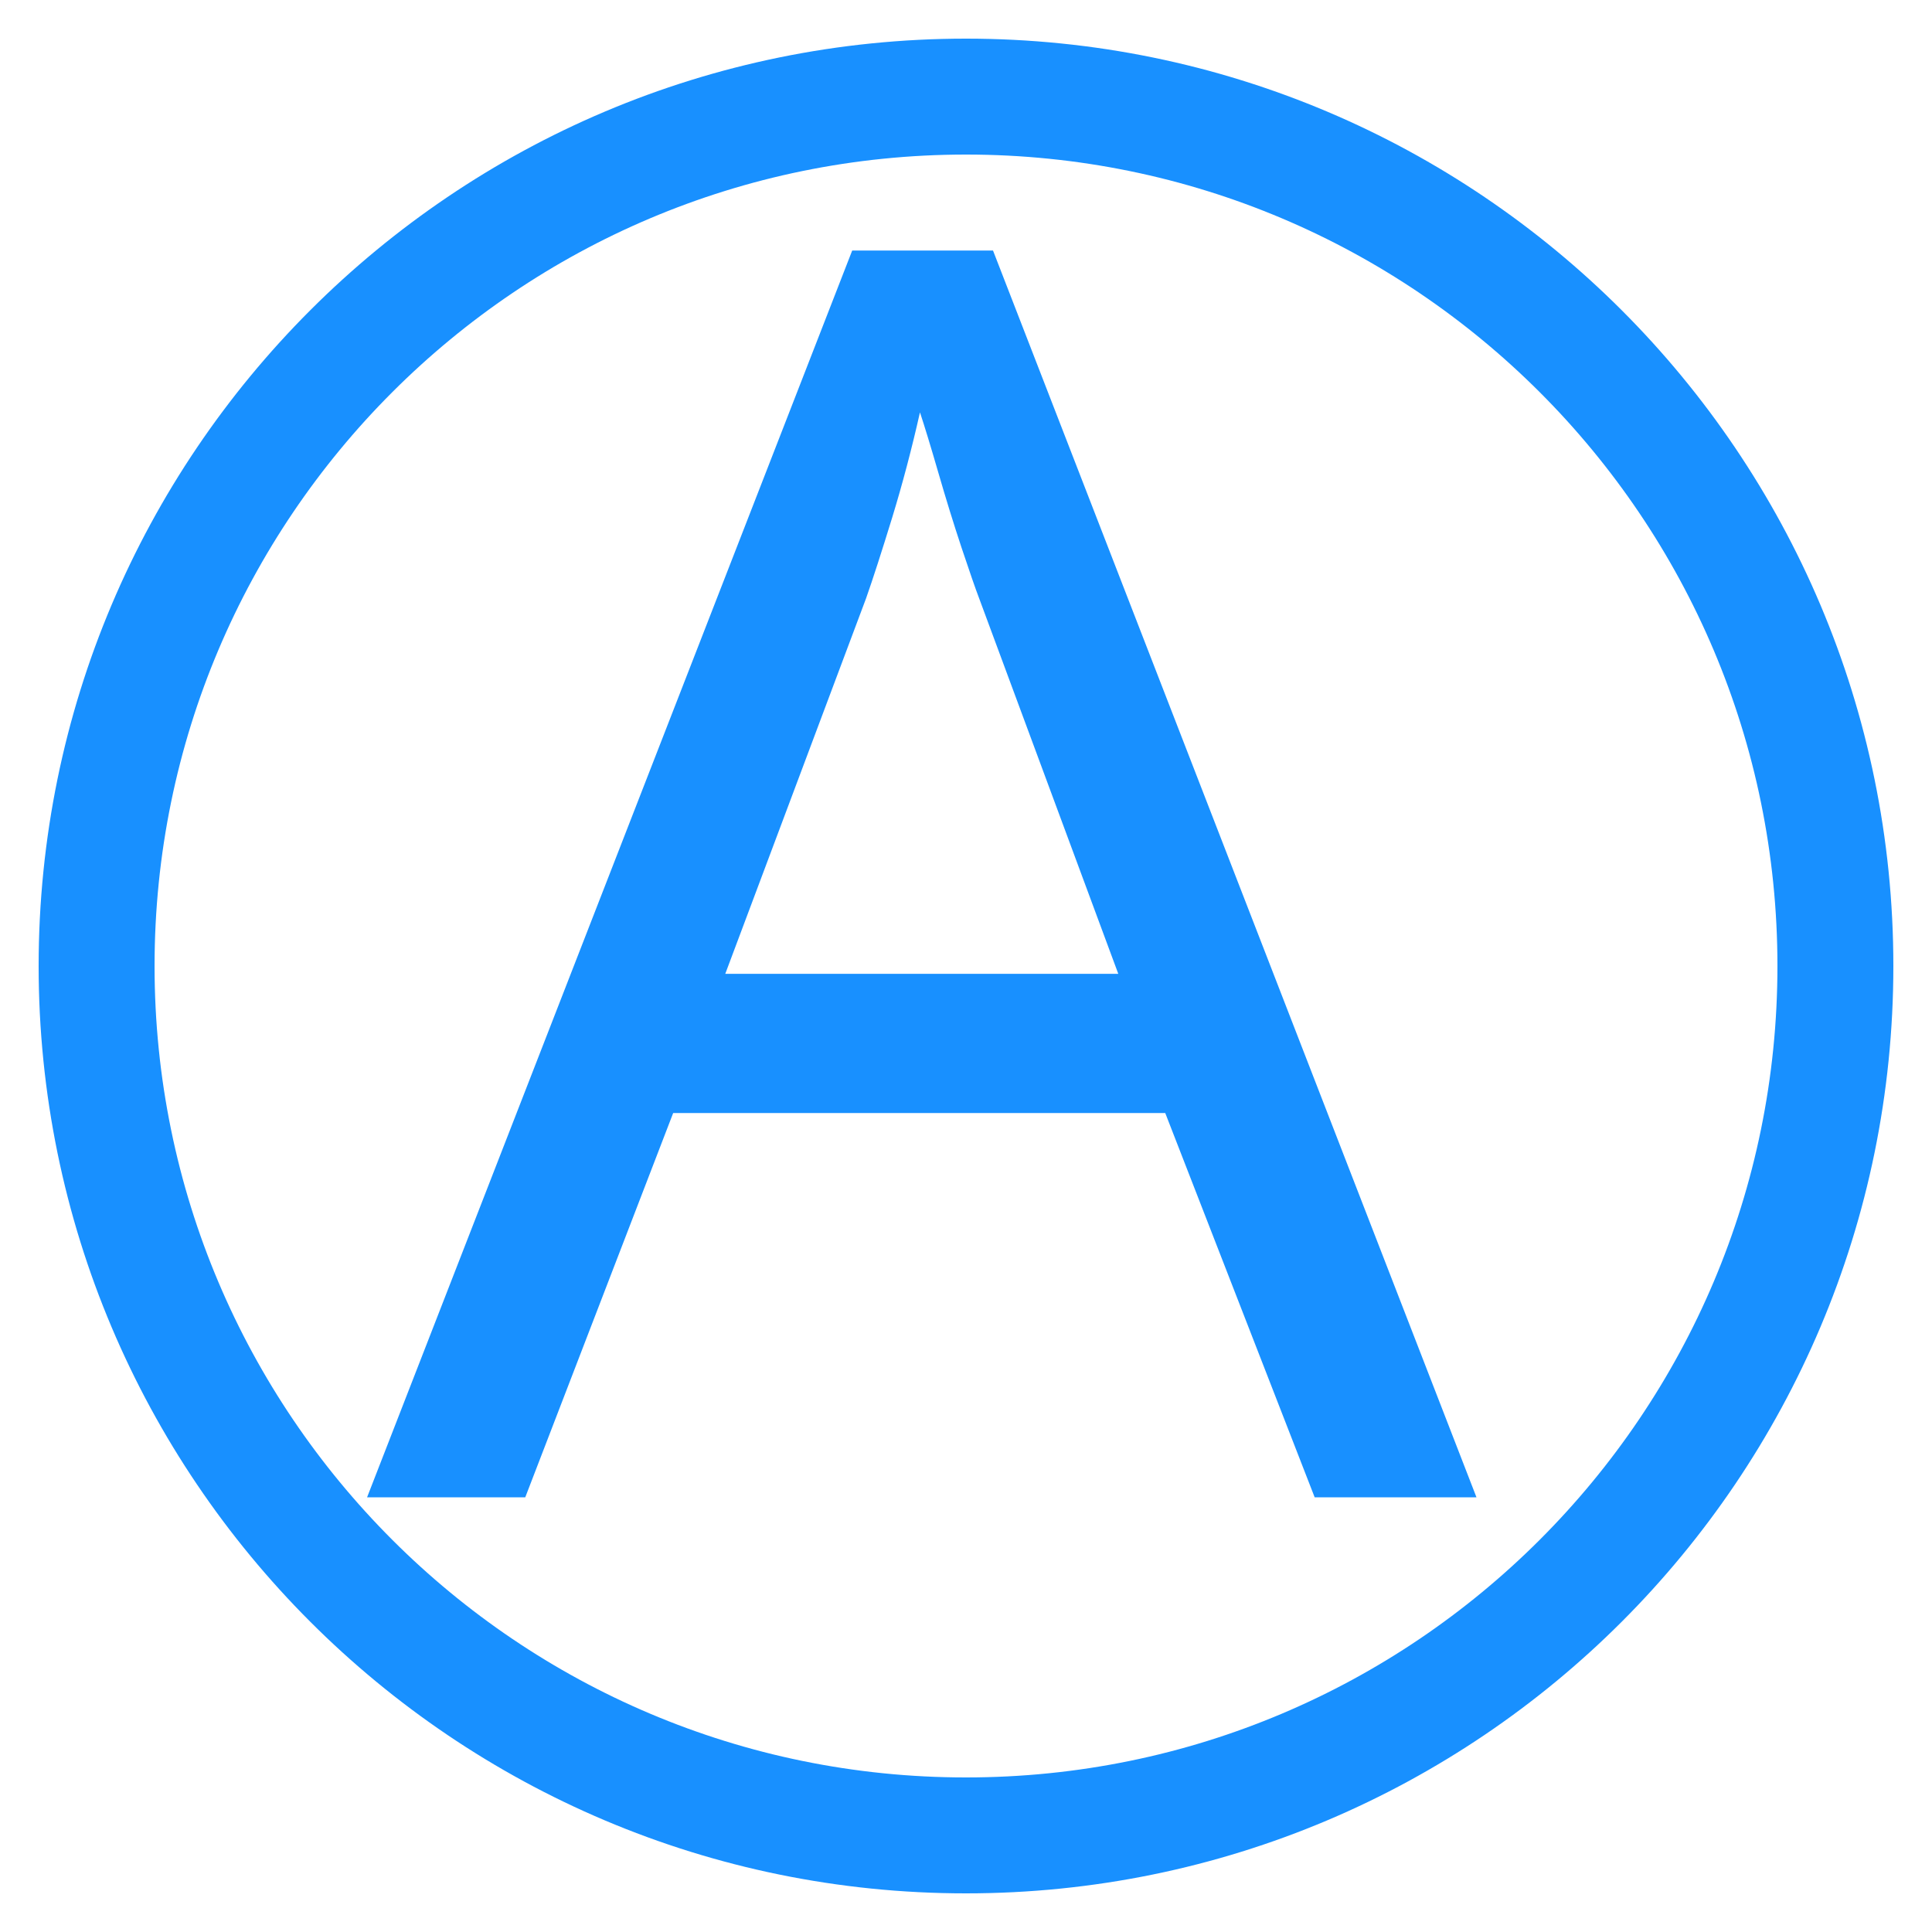
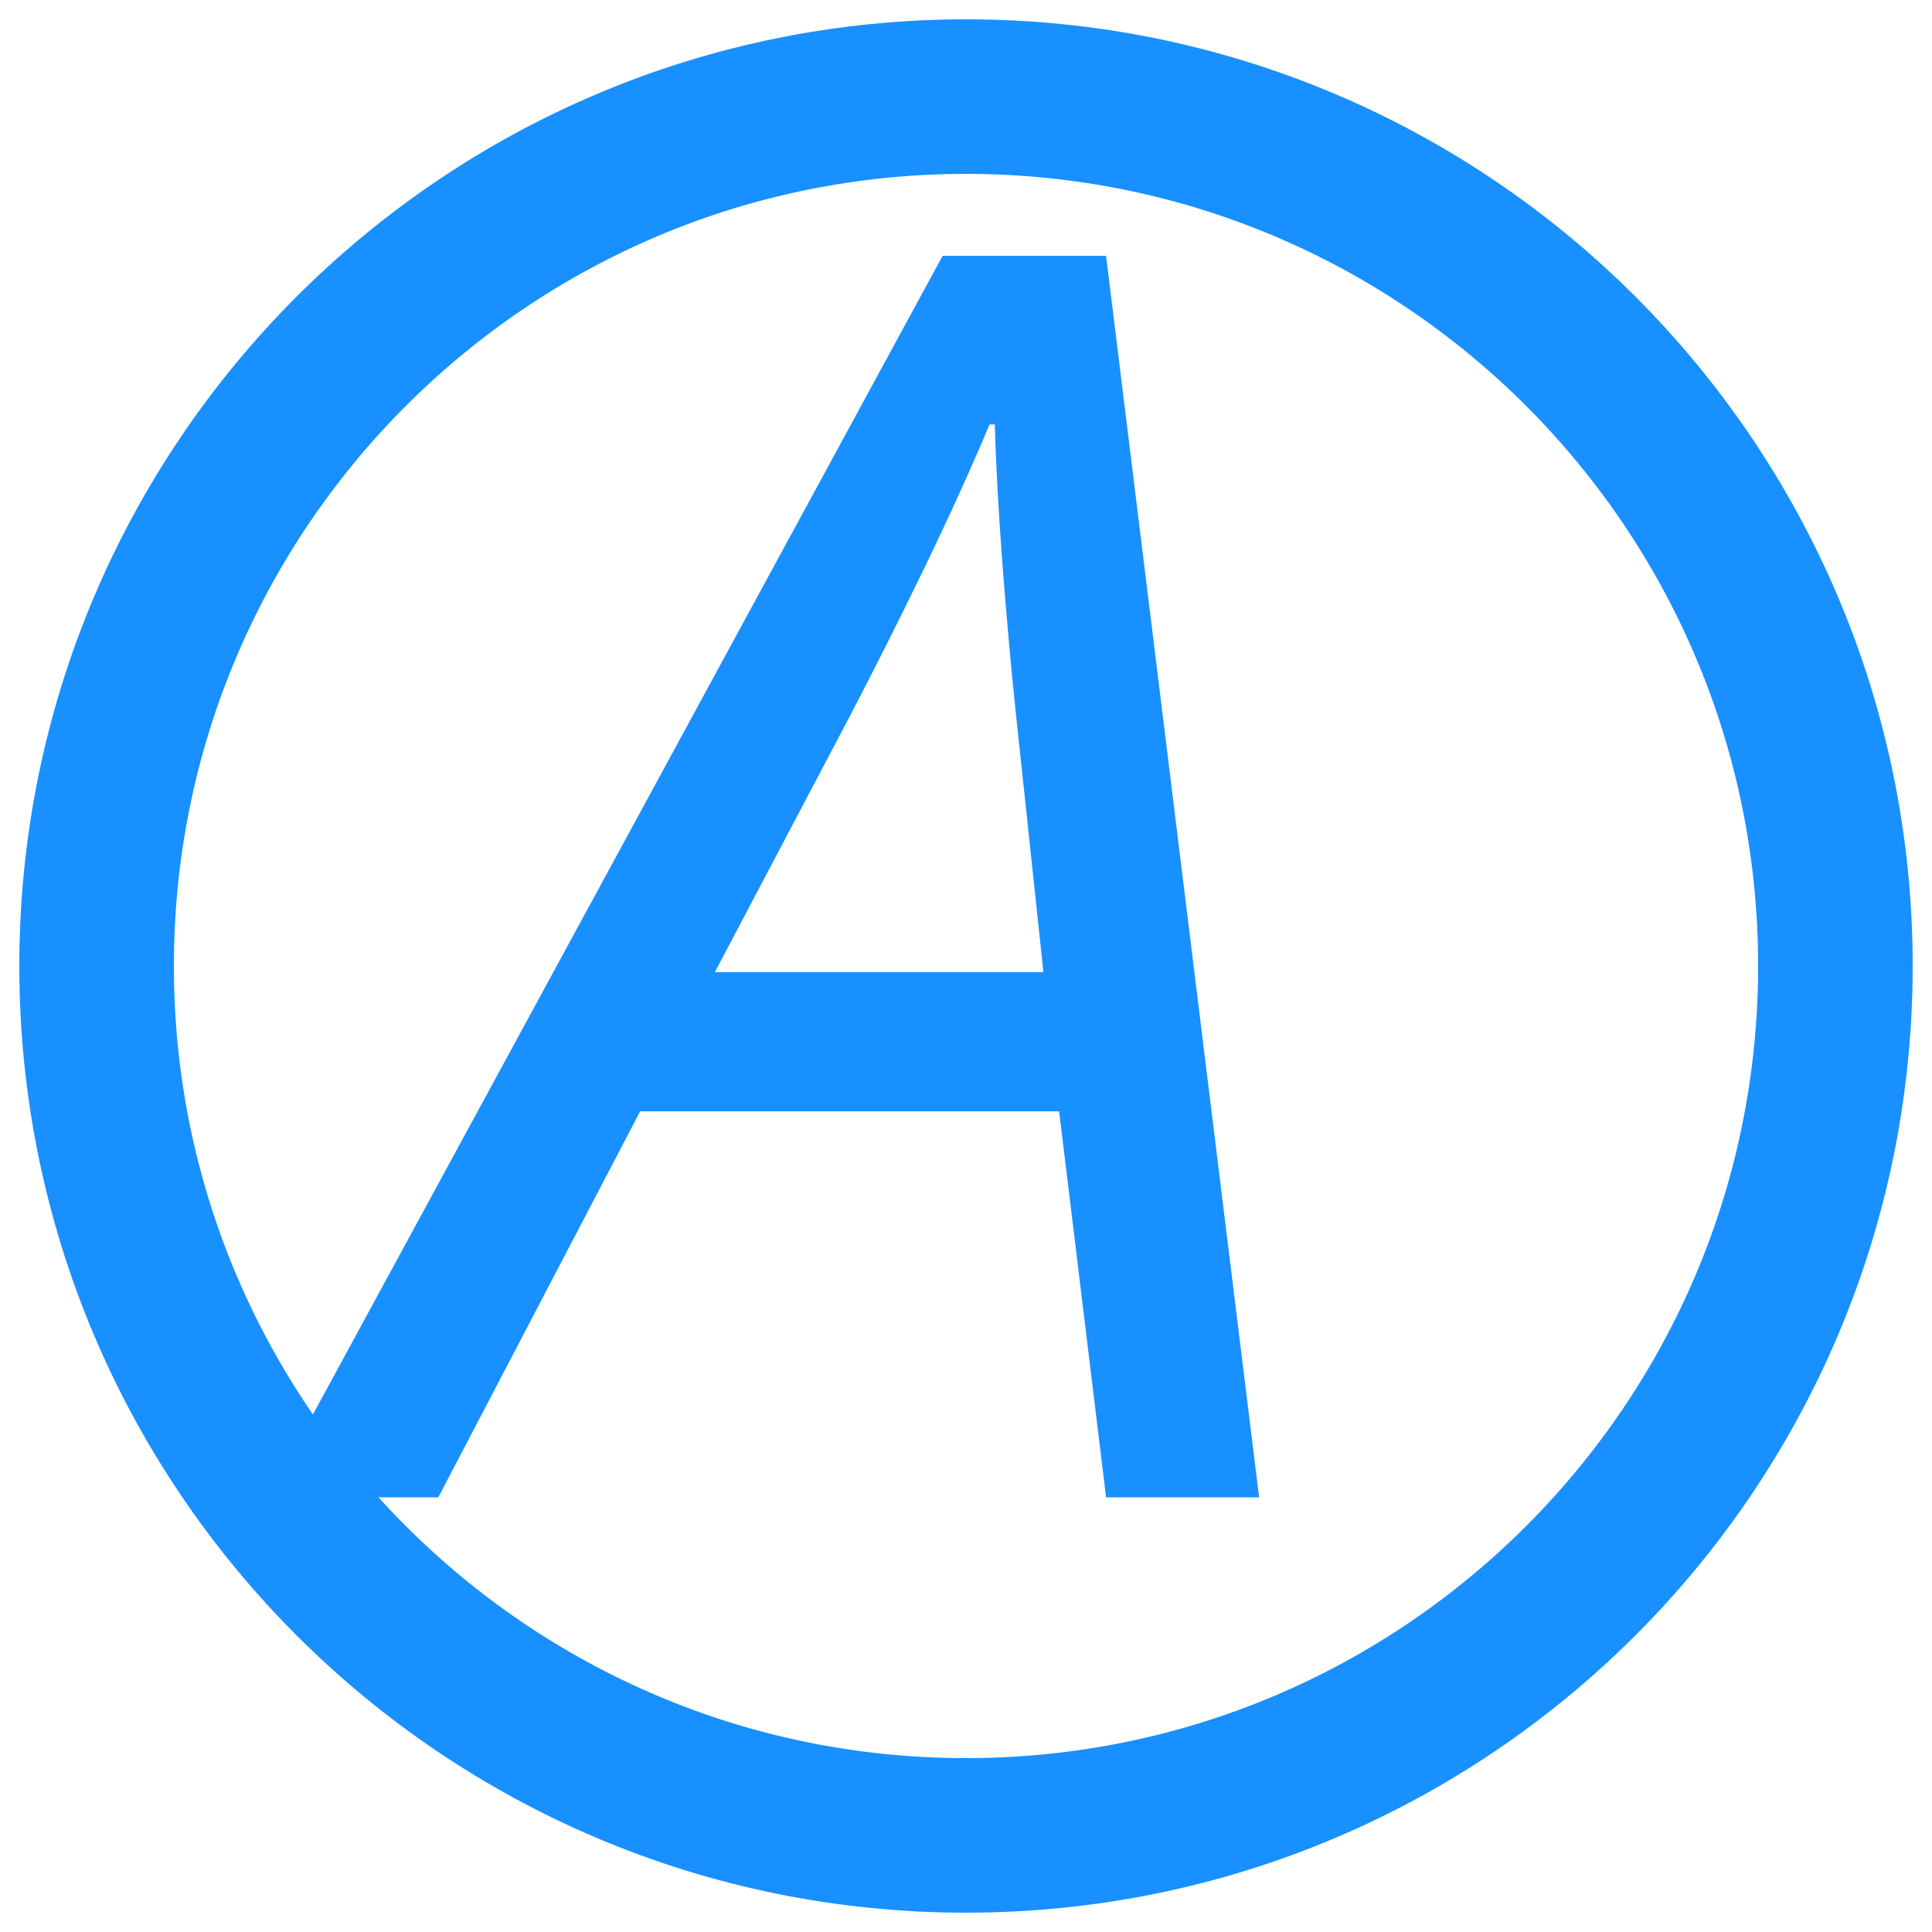
<svg xmlns="http://www.w3.org/2000/svg" width="200px" height="200px" viewBox="0 0 200 200" version="1.1">
-   <circle r="90px" cx="100px" cy="100px" stroke-width="12px" stroke="#1890FF" fill="transparent" />
-   <text x="38px" y="155px" fill="#1890FF" style="font-size:180px;font-family:Verdana">A</text>
+   <circle r="90px" cx="100px" cy="100px" stroke-width="16px" stroke="#1890FF" fill="transparent" />
+   <text x="38px" y="155px" fill="#1890FF" style="font-size:180px;font-family:Verdana;font-style:italic">A</text>
</svg>
